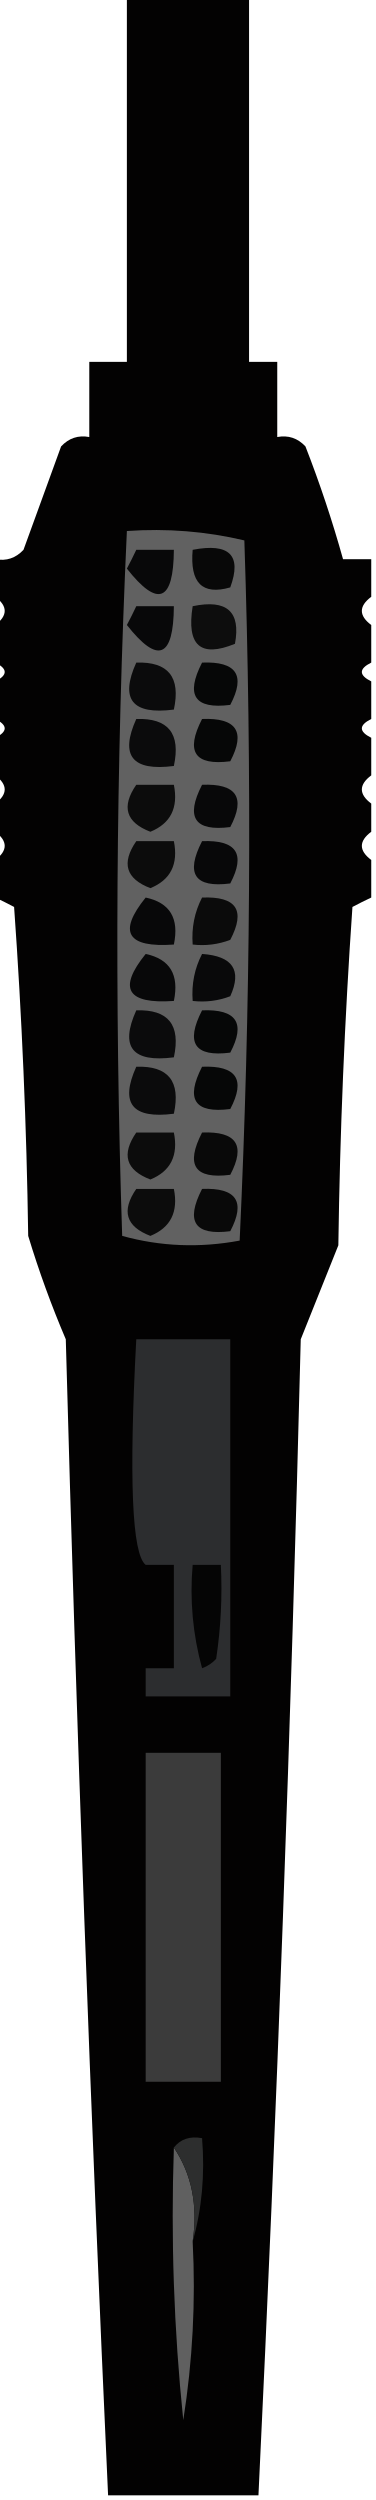
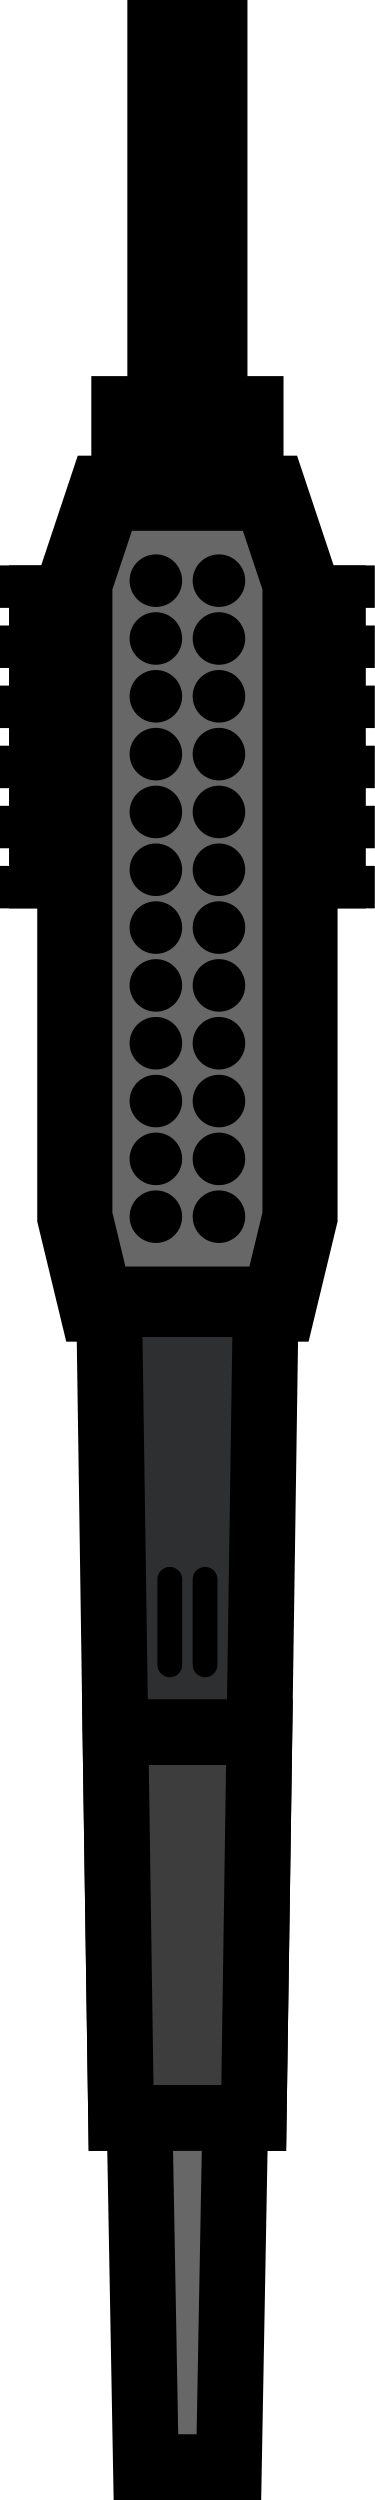
- <svg xmlns="http://www.w3.org/2000/svg" width="40" height="266" style="shape-rendering:geometricPrecision;text-rendering:geometricPrecision;image-rendering:optimizeQuality;fill-rule:evenodd;clip-rule:evenodd" viewBox="0 0 40 266">
-   <path fill="#030202" d="M13.5-.5h13v39h3v8q1.763-.329 3 1a127 127 0 0 1 4 12h3v4q-2 1.5 0 3v4q-2 1 0 2v4q-2 1 0 2v4q-2 1.5 0 3v3q-2 1.5 0 3v4q-.974.456-2 1a650 650 0 0 0-1.5 36l-4 10a5340 5340 0 0 1-4.5 123h-16a6647 6647 0 0 1-4.5-123 108 108 0 0 1-4-11 615 615 0 0 0-1.5-35 44 44 0 0 0-2-1v-4q2-1.5 0-3v-3q2-1.5 0-3v-4q2-1 0-2v-4q2-1 0-2v-4q2-1.5 0-3v-4q1.763.329 3-1l4-11q1.237-1.329 3-1v-8h4z" style="opacity:.999" />
-   <path fill="#616161" d="M13.5 56.5q6.4-.446 12.5 1 1.24 37.359-.5 74.5-6.383 1.194-12.5-.5a947 947 0 0 1 .5-75" style="opacity:1" />
-   <path fill="#080808" d="M20.5 58.5q5.88-1.13 4 4-4.468 1.284-4-4" style="opacity:1" />
-   <path fill="#080809" d="M14.5 58.5h4q-.052 8.285-5 2 .544-1.026 1-2" style="opacity:1" />
-   <path fill="#080809" d="M14.5 64.5h4q-.052 8.285-5 2 .544-1.025 1-2" style="opacity:1" />
-   <path fill="#0d0d0d" d="M20.5 64.5q5.457-1.145 4.5 4-5.505 2.265-4.5-4" style="opacity:1" />
-   <path fill="#0b0b0c" d="M14.5 70.5q5.116-.175 4 5-6.652.866-4-5" style="opacity:1" />
-   <path fill="#060707" d="M21.5 70.5q5.492-.225 3 4.5-5.69.73-3-4.5" style="opacity:1" />
-   <path fill="#0b0b0c" d="M14.5 76.5q5.116-.175 4 5-6.652.866-4-5" style="opacity:1" />
-   <path fill="#060707" d="M21.5 76.5q5.492-.225 3 4.5-5.69.73-3-4.5" style="opacity:1" />
-   <path fill="#0c0c0c" d="M14.5 83.5h4q.735 3.672-2.5 5-3.915-1.5-1.5-5" style="opacity:1" />
-   <path fill="#080809" d="M21.5 83.5q5.492-.225 3 4.5-5.69.73-3-4.5" style="opacity:1" />
-   <path fill="#0c0c0c" d="M14.5 89.5h4q.735 3.672-2.5 5-3.915-1.5-1.5-5" style="opacity:1" />
-   <path fill="#080809" d="M21.5 89.5q5.492-.225 3 4.5-5.69.73-3-4.5m-6 6q3.876.822 3 5-7.476.534-3-5" style="opacity:1" />
-   <path fill="#0b0b0b" d="M21.5 95.5q5.492-.225 3 4.5a8.4 8.4 0 0 1-4 .5q-.2-2.687 1-5" style="opacity:1" />
-   <path fill="#080809" d="M15.5 101.5q3.876.822 3 5-7.476.534-3-5" style="opacity:1" />
-   <path fill="#09090a" d="M21.5 101.5q4.896.339 3 4.5a8.4 8.4 0 0 1-4 .5q-.2-2.687 1-5" style="opacity:1" />
-   <path fill="#0b0b0c" d="M14.5 107.5q5.116-.175 4 5-6.652.867-4-5" style="opacity:1" />
-   <path fill="#060707" d="M21.5 107.5q5.492-.225 3 4.5-5.69.73-3-4.5" style="opacity:1" />
-   <path fill="#0b0b0c" d="M14.5 113.5q5.116-.175 4 5-6.652.867-4-5" style="opacity:1" />
-   <path fill="#060707" d="M21.5 113.5q5.492-.225 3 4.5-5.69.73-3-4.5" style="opacity:1" />
-   <path fill="#0c0c0c" d="M14.5 120.5h4q.735 3.672-2.5 5-3.915-1.5-1.5-5" style="opacity:1" />
-   <path fill="#090909" d="M21.5 120.5q5.492-.225 3 4.5-5.69.73-3-4.5" style="opacity:1" />
-   <path fill="#0c0c0c" d="M14.5 126.5h4q.735 3.672-2.5 5-3.915-1.5-1.5-5" style="opacity:1" />
-   <path fill="#090909" d="M21.5 126.5q5.492-.225 3 4.5-5.69.73-3-4.5" style="opacity:1" />
-   <path fill="#2c2d2f" d="M14.5 142.5h10v38h-9v-3h3v-11h-3q-2.19-1.707-1-24" style="opacity:1" />
-   <path fill="#050505" d="M20.5 166.5h3a50.4 50.4 0 0 1-.5 10 3.65 3.65 0 0 1-1.5 1 31.1 31.1 0 0 1-1-11" style="opacity:1" />
-   <path fill="#3b3b3b" d="M15.5 186.5h8v35h-8z" style="opacity:1" />
-   <path fill="#606060" d="M18.5 228.5q2.853 4.256 2 10a91 91 0 0 1-1 19 211 211 0 0 1-1-29" style="opacity:1" />
-   <path fill="#2d2e2e" d="M18.5 228.5q1.063-1.356 3-1 .473 5.807-1 11 .853-5.744-2-10" style="opacity:1" />
+ <svg xmlns="http://www.w3.org/2000/svg" width="39.901" height="266.136" style="clip-rule:evenodd;fill-rule:evenodd;image-rendering:optimizeQuality;shape-rendering:geometricPrecision;text-rendering:geometricPrecision" viewBox="0 0 39.901 266.136" version="1.1" id="svg30" xml:space="preserve">
+   <defs id="defs30" />
+   <rect style="opacity:1;fill:#000000;fill-opacity:1;fill-rule:evenodd;stroke:none;stroke-width:18.806;stroke-linecap:round;stroke-dasharray:none;stroke-opacity:1;paint-order:normal" id="rect36" width="37.98" height="36.51" x="0.961" y="60.19" ry="0" />
+   <g id="g37" transform="translate(-114.0155,0.3942308)">
+     <rect style="clip-rule:evenodd;fill:#000000;fill-opacity:1;fill-rule:evenodd;stroke:none;stroke-width:6.783;stroke-linecap:round;stroke-dasharray:none;stroke-opacity:1;paint-order:normal;image-rendering:optimizeQuality;shape-rendering:geometricPrecision;text-rendering:geometricPrecision" id="rect36-0" width="39.901" height="4.521" x="114.015" y="59.796" ry="0" />
+     <rect style="clip-rule:evenodd;fill:#000000;fill-opacity:1;fill-rule:evenodd;stroke:none;stroke-width:6.783;stroke-linecap:round;stroke-dasharray:none;stroke-opacity:1;paint-order:normal;image-rendering:optimizeQuality;shape-rendering:geometricPrecision;text-rendering:geometricPrecision" id="rect36-0-1" width="39.901" height="4.521" x="114.015" y="66.193" ry="0" />
+     <rect style="clip-rule:evenodd;fill:#000000;fill-opacity:1;fill-rule:evenodd;stroke:none;stroke-width:6.783;stroke-linecap:round;stroke-dasharray:none;stroke-opacity:1;paint-order:normal;image-rendering:optimizeQuality;shape-rendering:geometricPrecision;text-rendering:geometricPrecision" id="rect36-0-1-1" width="39.901" height="4.521" x="114.015" y="72.591" ry="0" />
+     <rect style="clip-rule:evenodd;fill:#000000;fill-opacity:1;fill-rule:evenodd;stroke:none;stroke-width:6.783;stroke-linecap:round;stroke-dasharray:none;stroke-opacity:1;paint-order:normal;image-rendering:optimizeQuality;shape-rendering:geometricPrecision;text-rendering:geometricPrecision" id="rect36-0-1-13" width="39.901" height="4.521" x="114.015" y="78.989" ry="0" />
+     <rect style="clip-rule:evenodd;fill:#000000;fill-opacity:1;fill-rule:evenodd;stroke:none;stroke-width:6.783;stroke-linecap:round;stroke-dasharray:none;stroke-opacity:1;paint-order:normal;image-rendering:optimizeQuality;shape-rendering:geometricPrecision;text-rendering:geometricPrecision" id="rect36-0-1-1-4" width="39.901" height="4.521" x="114.015" y="85.387" ry="0" />
+     <rect style="clip-rule:evenodd;fill:#000000;fill-opacity:1;fill-rule:evenodd;stroke:none;stroke-width:6.783;stroke-linecap:round;stroke-dasharray:none;stroke-opacity:1;paint-order:normal;image-rendering:optimizeQuality;shape-rendering:geometricPrecision;text-rendering:geometricPrecision" id="rect36-0-1-1-4-5" width="39.901" height="4.521" x="114.015" y="91.784" ry="0" />
+   </g>
+   <path style="clip-rule:evenodd;fill:#676767;fill-opacity:1;fill-rule:evenodd;stroke:#000000;stroke-width:8;stroke-linecap:butt;stroke-linejoin:miter;stroke-dasharray:none;stroke-opacity:1;image-rendering:optimizeQuality;shape-rendering:geometricPrecision;text-rendering:geometricPrecision" d="m 28.74,52.507 3.197,9.591 V 129.558 l -2.238,9.272 -19.497,-1e-5 -2.238,-9.272 V 62.099 l 3.197,-9.591 z" id="path31-5-3" />
+   <rect style="fill:#000000;fill-opacity:1;fill-rule:evenodd;stroke:none;stroke-width:8;stroke-linecap:round;stroke-dasharray:none;stroke-opacity:1" id="rect31" width="20.462" height="11.829" x="9.72" y="40.038" />
+   <rect style="clip-rule:evenodd;fill:#000000;fill-opacity:1;fill-rule:evenodd;stroke:none;stroke-width:13.157;stroke-linecap:round;stroke-dasharray:none;stroke-opacity:1;image-rendering:optimizeQuality;shape-rendering:geometricPrecision;text-rendering:geometricPrecision" id="rect31-3" width="12.788" height="51.194" x="13.556" y="0" />
+   <path style="clip-rule:evenodd;opacity:1;fill:#2e2f31;fill-opacity:1;fill-rule:evenodd;stroke:#000000;stroke-width:7;stroke-linecap:butt;stroke-linejoin:miter;stroke-dasharray:none;stroke-opacity:1;paint-order:normal;image-rendering:optimizeQuality;shape-rendering:geometricPrecision;text-rendering:geometricPrecision" d="m 28.286,138.829 -1.276,86.642 H 12.891 l -1.276,-86.642 z" id="path31-0" />
+   <path style="fill:#3d3d3d;fill-opacity:1;stroke:#000000;stroke-width:7;stroke-linecap:butt;stroke-linejoin:miter;stroke-dasharray:none;stroke-opacity:1" d="m 12.286,184.392 h 15.33 l -0.605,41.079 H 12.891 Z" id="path33" />
+   <path style="clip-rule:evenodd;fill:#676767;fill-opacity:1;fill-rule:evenodd;stroke:#000000;stroke-width:7;stroke-linecap:butt;stroke-linejoin:miter;stroke-dasharray:none;stroke-opacity:1;image-rendering:optimizeQuality;shape-rendering:geometricPrecision;text-rendering:geometricPrecision" d="m 24.367,262.636 0.678,-37.165 H 14.857 l 0.678,37.165 z" id="path34-2" />
+   <g id="g34" transform="translate(-114.4081,0.3942308)">
+     <rect style="opacity:1;fill:#000000;fill-opacity:1;fill-rule:evenodd;stroke:none;stroke-width:7;stroke-linecap:round;stroke-dasharray:none;stroke-opacity:1;paint-order:normal" id="rect34" width="2.638" height="11.749" x="131.162" y="166.41" ry="1.319" />
+     <rect style="clip-rule:evenodd;fill:#000000;fill-opacity:1;fill-rule:evenodd;stroke:none;stroke-width:7;stroke-linecap:round;stroke-dasharray:none;stroke-opacity:1;paint-order:normal;image-rendering:optimizeQuality;shape-rendering:geometricPrecision;text-rendering:geometricPrecision" id="rect34-6" width="2.638" height="11.749" x="134.918" y="166.41" ry="1.319" />
+   </g>
+   <g id="g36" transform="translate(-114.1596,0.5774987)">
+     <g id="g35">
+       <circle style="opacity:1;fill:#000000;fill-opacity:1;fill-rule:evenodd;stroke:none;stroke-width:7.452;stroke-linecap:round;stroke-dasharray:none;stroke-opacity:1;paint-order:normal" id="path34" cx="130.753" cy="61.237" r="2.798" />
+       <circle style="clip-rule:evenodd;fill:#000000;fill-opacity:1;fill-rule:evenodd;stroke:none;stroke-width:7.452;stroke-linecap:round;stroke-dasharray:none;stroke-opacity:1;paint-order:normal;image-rendering:optimizeQuality;shape-rendering:geometricPrecision;text-rendering:geometricPrecision" id="path34-0" cx="130.753" cy="67.392" r="2.798" />
+       <circle style="clip-rule:evenodd;fill:#000000;fill-opacity:1;fill-rule:evenodd;stroke:none;stroke-width:7.452;stroke-linecap:round;stroke-dasharray:none;stroke-opacity:1;paint-order:normal;image-rendering:optimizeQuality;shape-rendering:geometricPrecision;text-rendering:geometricPrecision" id="path34-0-9" cx="130.753" cy="73.547" r="2.798" />
+       <circle style="clip-rule:evenodd;fill:#000000;fill-opacity:1;fill-rule:evenodd;stroke:none;stroke-width:7.452;stroke-linecap:round;stroke-dasharray:none;stroke-opacity:1;paint-order:normal;image-rendering:optimizeQuality;shape-rendering:geometricPrecision;text-rendering:geometricPrecision" id="path34-0-1" cx="130.753" cy="79.703" r="2.798" />
+       <circle style="clip-rule:evenodd;fill:#000000;fill-opacity:1;fill-rule:evenodd;stroke:none;stroke-width:7.452;stroke-linecap:round;stroke-dasharray:none;stroke-opacity:1;paint-order:normal;image-rendering:optimizeQuality;shape-rendering:geometricPrecision;text-rendering:geometricPrecision" id="path34-0-9-6" cx="130.753" cy="85.858" r="2.798" />
+       <circle style="clip-rule:evenodd;fill:#000000;fill-opacity:1;fill-rule:evenodd;stroke:none;stroke-width:7.452;stroke-linecap:round;stroke-dasharray:none;stroke-opacity:1;paint-order:normal;image-rendering:optimizeQuality;shape-rendering:geometricPrecision;text-rendering:geometricPrecision" id="path34-3" cx="130.753" cy="104.324" r="2.798" />
+       <circle style="clip-rule:evenodd;fill:#000000;fill-opacity:1;fill-rule:evenodd;stroke:none;stroke-width:7.452;stroke-linecap:round;stroke-dasharray:none;stroke-opacity:1;paint-order:normal;image-rendering:optimizeQuality;shape-rendering:geometricPrecision;text-rendering:geometricPrecision" id="path34-0-7" cx="130.753" cy="110.479" r="2.798" />
+       <circle style="clip-rule:evenodd;fill:#000000;fill-opacity:1;fill-rule:evenodd;stroke:none;stroke-width:7.452;stroke-linecap:round;stroke-dasharray:none;stroke-opacity:1;paint-order:normal;image-rendering:optimizeQuality;shape-rendering:geometricPrecision;text-rendering:geometricPrecision" id="path34-0-9-0" cx="130.753" cy="116.634" r="2.798" />
+       <circle style="clip-rule:evenodd;fill:#000000;fill-opacity:1;fill-rule:evenodd;stroke:none;stroke-width:7.452;stroke-linecap:round;stroke-dasharray:none;stroke-opacity:1;paint-order:normal;image-rendering:optimizeQuality;shape-rendering:geometricPrecision;text-rendering:geometricPrecision" id="path34-0-1-7" cx="130.753" cy="122.79" r="2.798" />
+       <circle style="clip-rule:evenodd;fill:#000000;fill-opacity:1;fill-rule:evenodd;stroke:none;stroke-width:7.452;stroke-linecap:round;stroke-dasharray:none;stroke-opacity:1;paint-order:normal;image-rendering:optimizeQuality;shape-rendering:geometricPrecision;text-rendering:geometricPrecision" id="path34-0-9-6-7" cx="130.753" cy="128.945" r="2.798" />
+       <circle style="clip-rule:evenodd;fill:#000000;fill-opacity:1;fill-rule:evenodd;stroke:none;stroke-width:7.452;stroke-linecap:round;stroke-dasharray:none;stroke-opacity:1;paint-order:normal;image-rendering:optimizeQuality;shape-rendering:geometricPrecision;text-rendering:geometricPrecision" id="path34-3-7" cx="130.753" cy="92.013" r="2.798" />
+       <circle style="clip-rule:evenodd;fill:#000000;fill-opacity:1;fill-rule:evenodd;stroke:none;stroke-width:7.452;stroke-linecap:round;stroke-dasharray:none;stroke-opacity:1;paint-order:normal;image-rendering:optimizeQuality;shape-rendering:geometricPrecision;text-rendering:geometricPrecision" id="path34-0-7-2" cx="130.753" cy="98.168" r="2.798" />
+     </g>
+     <g id="g35-6" style="clip-rule:evenodd;fill-rule:evenodd;image-rendering:optimizeQuality;shape-rendering:geometricPrecision;text-rendering:geometricPrecision" transform="translate(6.713942)">
+       <circle style="opacity:1;fill:#000000;fill-opacity:1;fill-rule:evenodd;stroke:none;stroke-width:7.452;stroke-linecap:round;stroke-dasharray:none;stroke-opacity:1;paint-order:normal" id="path34-6" cx="130.753" cy="61.237" r="2.798" />
+       <circle style="clip-rule:evenodd;fill:#000000;fill-opacity:1;fill-rule:evenodd;stroke:none;stroke-width:7.452;stroke-linecap:round;stroke-dasharray:none;stroke-opacity:1;paint-order:normal;image-rendering:optimizeQuality;shape-rendering:geometricPrecision;text-rendering:geometricPrecision" id="path34-0-4" cx="130.753" cy="67.392" r="2.798" />
+       <circle style="clip-rule:evenodd;fill:#000000;fill-opacity:1;fill-rule:evenodd;stroke:none;stroke-width:7.452;stroke-linecap:round;stroke-dasharray:none;stroke-opacity:1;paint-order:normal;image-rendering:optimizeQuality;shape-rendering:geometricPrecision;text-rendering:geometricPrecision" id="path34-0-9-08" cx="130.753" cy="73.547" r="2.798" />
+       <circle style="clip-rule:evenodd;fill:#000000;fill-opacity:1;fill-rule:evenodd;stroke:none;stroke-width:7.452;stroke-linecap:round;stroke-dasharray:none;stroke-opacity:1;paint-order:normal;image-rendering:optimizeQuality;shape-rendering:geometricPrecision;text-rendering:geometricPrecision" id="path34-0-1-2" cx="130.753" cy="79.703" r="2.798" />
+       <circle style="clip-rule:evenodd;fill:#000000;fill-opacity:1;fill-rule:evenodd;stroke:none;stroke-width:7.452;stroke-linecap:round;stroke-dasharray:none;stroke-opacity:1;paint-order:normal;image-rendering:optimizeQuality;shape-rendering:geometricPrecision;text-rendering:geometricPrecision" id="path34-0-9-6-0" cx="130.753" cy="85.858" r="2.798" />
+       <circle style="clip-rule:evenodd;fill:#000000;fill-opacity:1;fill-rule:evenodd;stroke:none;stroke-width:7.452;stroke-linecap:round;stroke-dasharray:none;stroke-opacity:1;paint-order:normal;image-rendering:optimizeQuality;shape-rendering:geometricPrecision;text-rendering:geometricPrecision" id="path34-3-6" cx="130.753" cy="104.324" r="2.798" />
+       <circle style="clip-rule:evenodd;fill:#000000;fill-opacity:1;fill-rule:evenodd;stroke:none;stroke-width:7.452;stroke-linecap:round;stroke-dasharray:none;stroke-opacity:1;paint-order:normal;image-rendering:optimizeQuality;shape-rendering:geometricPrecision;text-rendering:geometricPrecision" id="path34-0-7-0" cx="130.753" cy="110.479" r="2.798" />
+       <circle style="clip-rule:evenodd;fill:#000000;fill-opacity:1;fill-rule:evenodd;stroke:none;stroke-width:7.452;stroke-linecap:round;stroke-dasharray:none;stroke-opacity:1;paint-order:normal;image-rendering:optimizeQuality;shape-rendering:geometricPrecision;text-rendering:geometricPrecision" id="path34-0-9-0-7" cx="130.753" cy="116.634" r="2.798" />
+       <circle style="clip-rule:evenodd;fill:#000000;fill-opacity:1;fill-rule:evenodd;stroke:none;stroke-width:7.452;stroke-linecap:round;stroke-dasharray:none;stroke-opacity:1;paint-order:normal;image-rendering:optimizeQuality;shape-rendering:geometricPrecision;text-rendering:geometricPrecision" id="path34-0-1-7-2" cx="130.753" cy="122.79" r="2.798" />
+       <circle style="clip-rule:evenodd;fill:#000000;fill-opacity:1;fill-rule:evenodd;stroke:none;stroke-width:7.452;stroke-linecap:round;stroke-dasharray:none;stroke-opacity:1;paint-order:normal;image-rendering:optimizeQuality;shape-rendering:geometricPrecision;text-rendering:geometricPrecision" id="path34-0-9-6-7-9" cx="130.753" cy="128.945" r="2.798" />
+       <circle style="clip-rule:evenodd;fill:#000000;fill-opacity:1;fill-rule:evenodd;stroke:none;stroke-width:7.452;stroke-linecap:round;stroke-dasharray:none;stroke-opacity:1;paint-order:normal;image-rendering:optimizeQuality;shape-rendering:geometricPrecision;text-rendering:geometricPrecision" id="path34-3-7-8" cx="130.753" cy="92.013" r="2.798" />
+       <circle style="clip-rule:evenodd;fill:#000000;fill-opacity:1;fill-rule:evenodd;stroke:none;stroke-width:7.452;stroke-linecap:round;stroke-dasharray:none;stroke-opacity:1;paint-order:normal;image-rendering:optimizeQuality;shape-rendering:geometricPrecision;text-rendering:geometricPrecision" id="path34-0-7-2-1" cx="130.753" cy="98.168" r="2.798" />
+     </g>
+   </g>
</svg>
